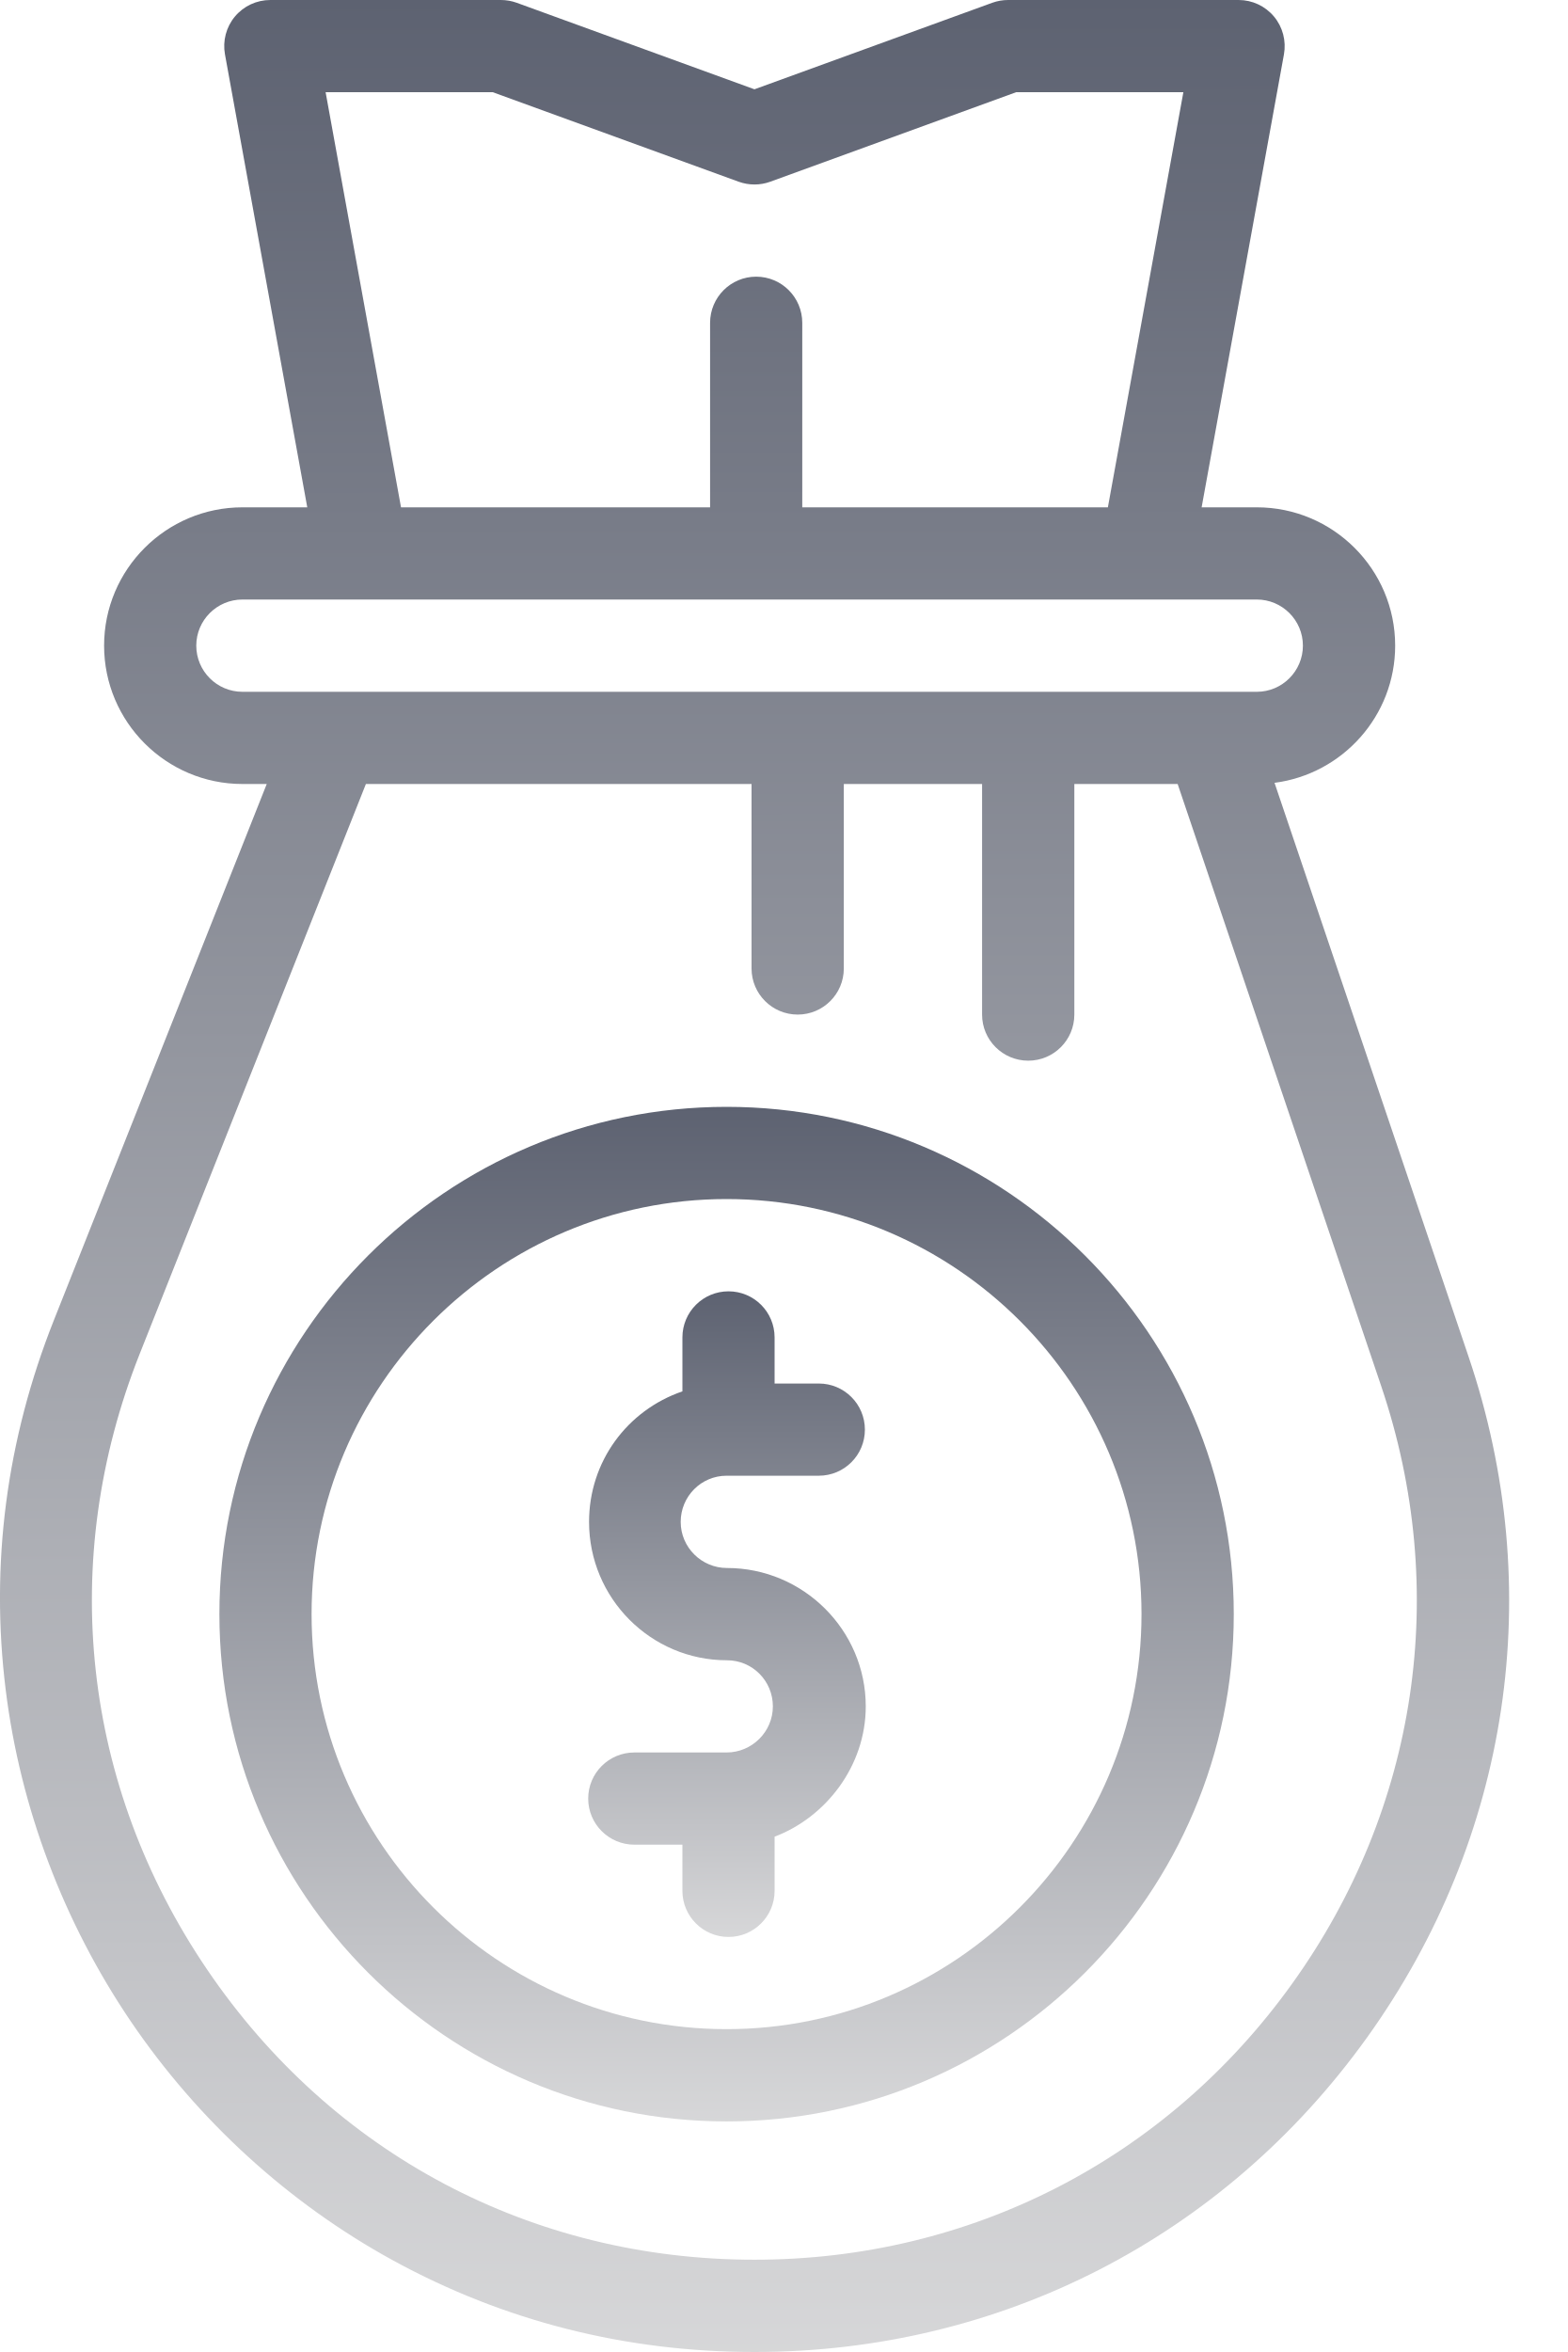
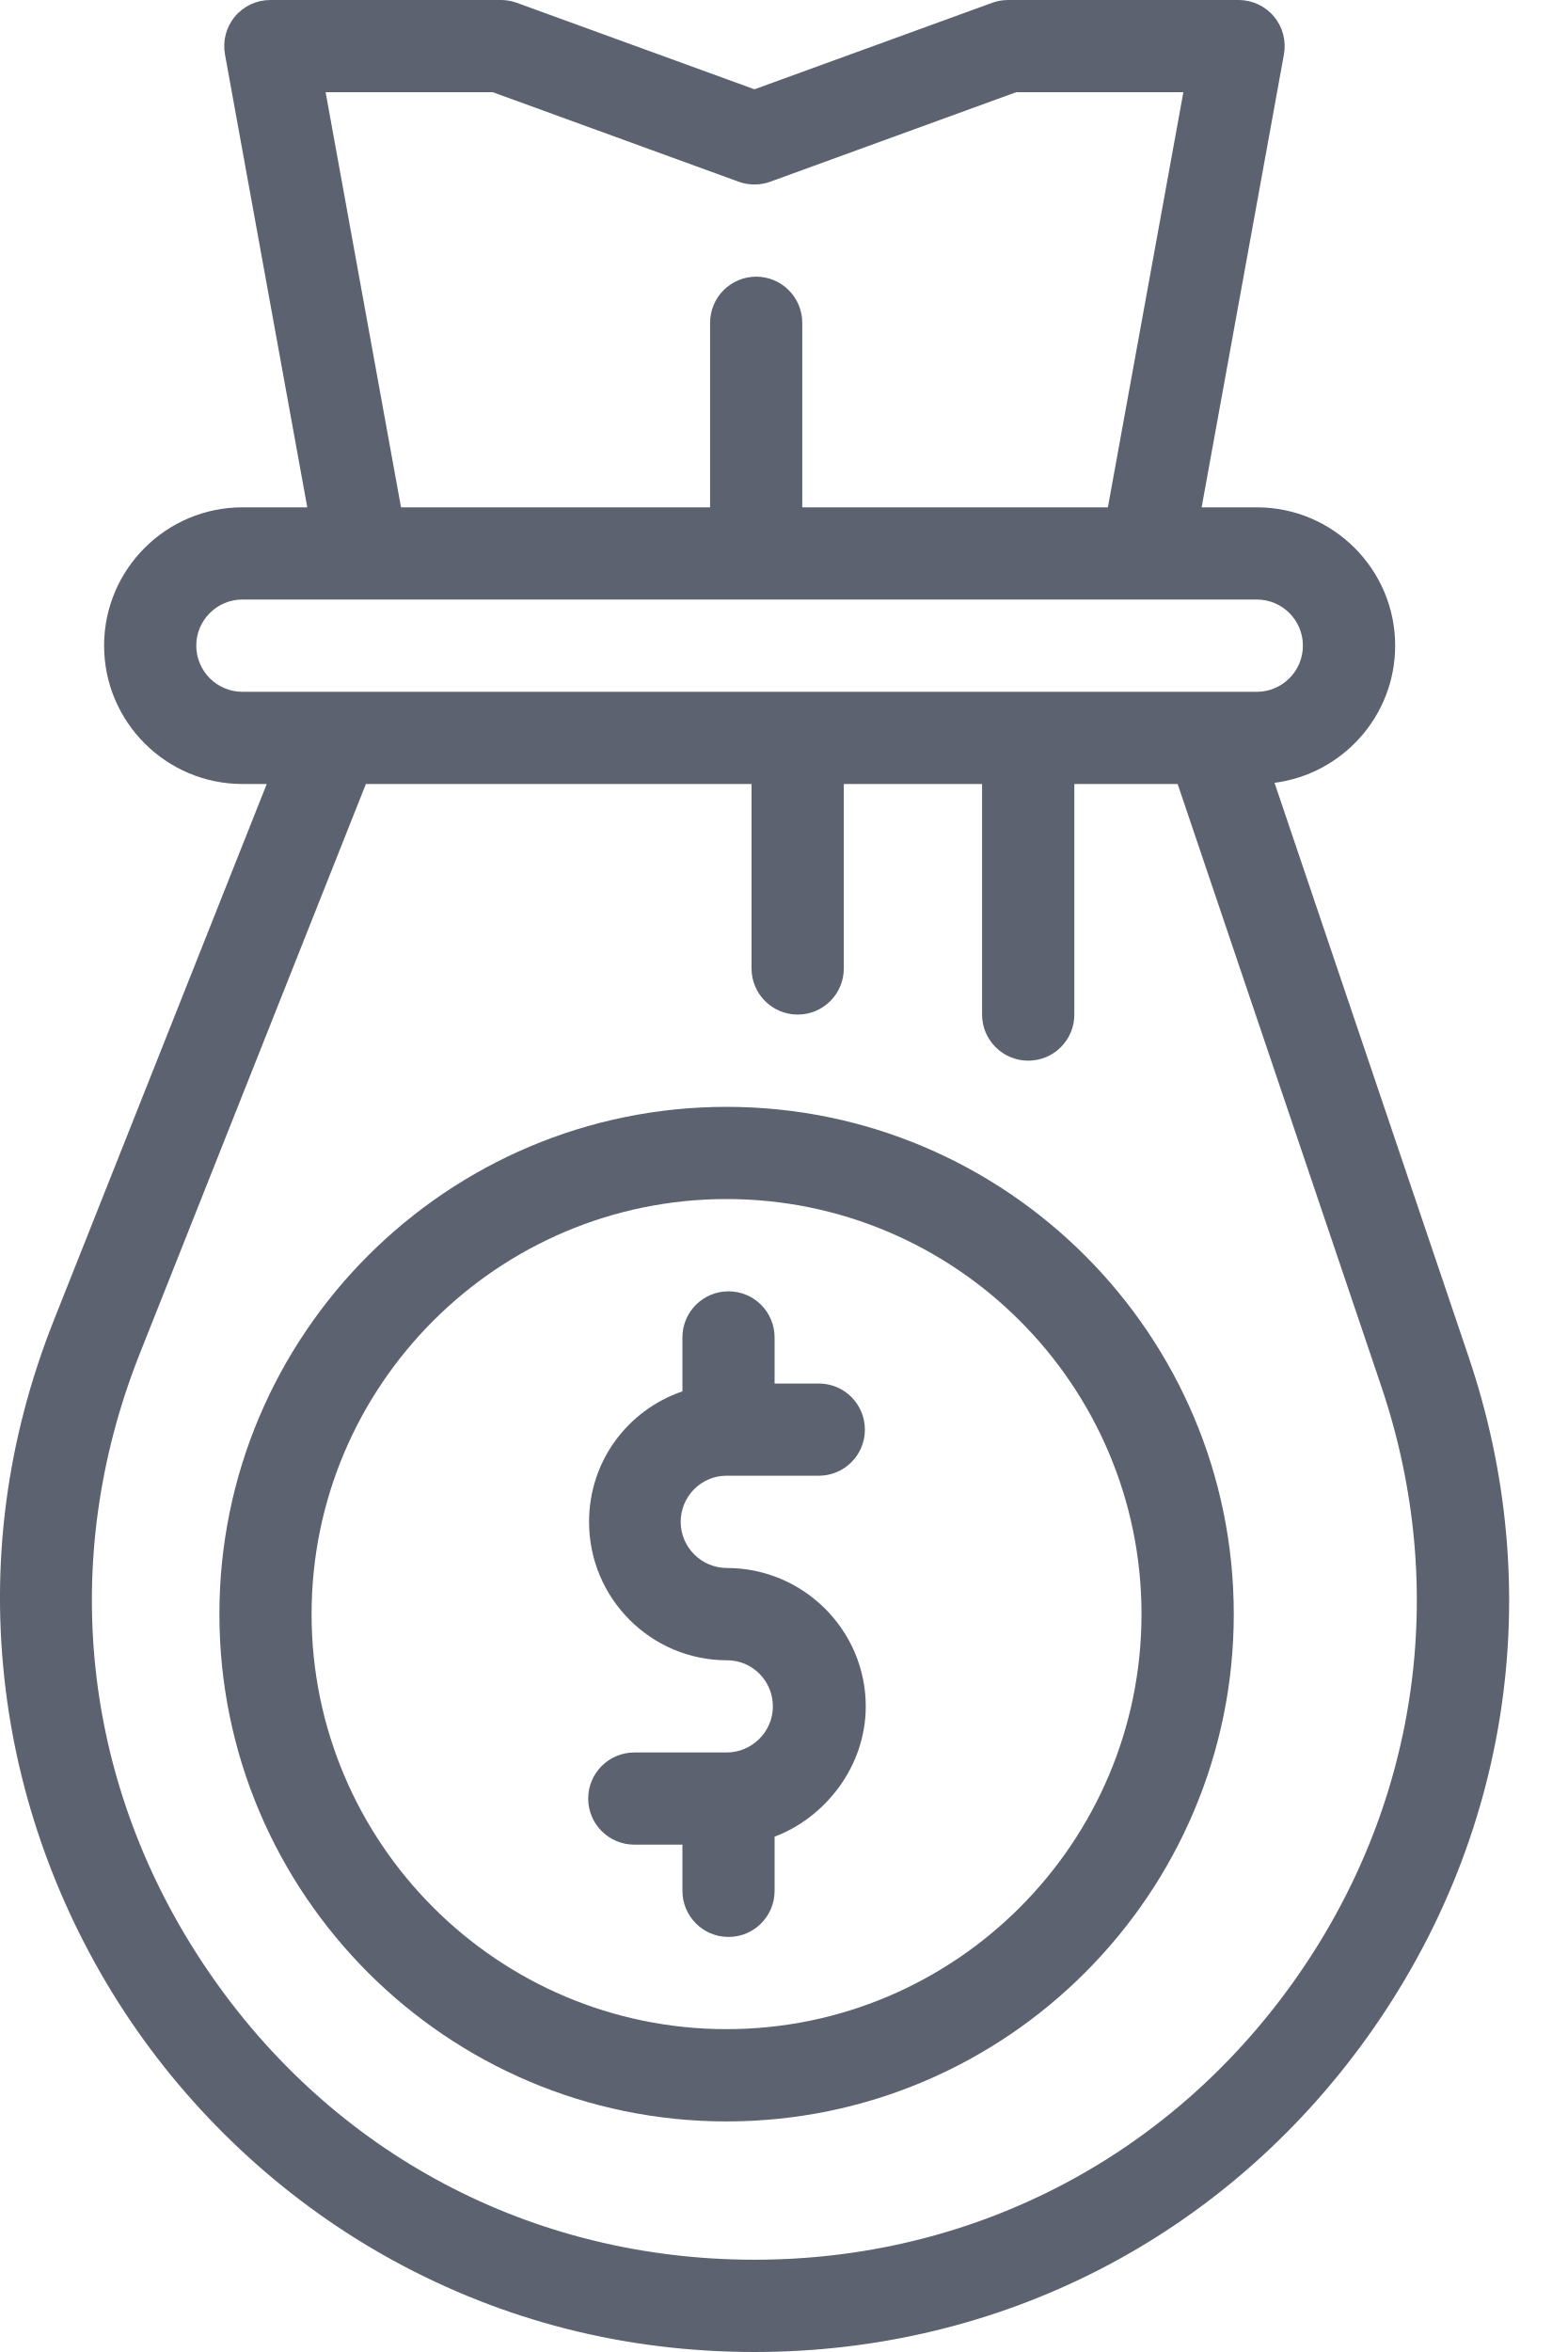
<svg xmlns="http://www.w3.org/2000/svg" width="20" height="30" viewBox="0 0 20 30" fill="none">
  <path d="M18.735 17.303L16.26 9.985C17.127 9.873 17.799 9.132 17.799 8.235C17.799 7.262 17.007 6.471 16.034 6.471H15.33L16.38 0.694C16.411 0.522 16.365 0.345 16.253 0.211C16.141 0.077 15.976 0 15.802 0H12.861C12.792 0 12.724 0.012 12.66 0.035L9.625 1.139L6.591 0.035C6.527 0.012 6.459 0 6.39 0H3.449C3.274 0 3.109 0.077 2.997 0.211C2.885 0.345 2.839 0.522 2.87 0.693L3.92 6.471H3.093C2.12 6.471 1.328 7.262 1.328 8.235C1.328 9.208 2.12 10 3.093 10H3.403L0.689 16.835C0.081 18.364 -0.126 19.953 0.073 21.556C0.259 23.058 0.812 24.52 1.67 25.785C2.529 27.05 3.684 28.103 5.011 28.83C6.428 29.606 7.981 30 9.626 30C12.763 30 15.611 28.538 17.44 25.989C19.268 23.44 19.741 20.274 18.735 17.303ZM4.154 1.176H6.286L9.424 2.318C9.554 2.365 9.697 2.365 9.826 2.318L12.964 1.176H15.097L14.134 6.471H10.235V4.118C10.235 3.793 9.972 3.529 9.647 3.529C9.322 3.529 9.059 3.793 9.059 4.118V6.471H5.116L4.154 1.176ZM2.504 8.235C2.504 7.911 2.768 7.647 3.093 7.647H4.625H14.625H16.034C16.358 7.647 16.622 7.911 16.622 8.235C16.622 8.56 16.358 8.824 16.034 8.824H15.445H4.269H3.093C2.768 8.824 2.504 8.56 2.504 8.235ZM16.484 25.303C14.879 27.541 12.379 28.823 9.626 28.823C6.785 28.823 4.24 27.475 2.644 25.124C1.047 22.773 0.734 19.91 1.782 17.269L4.668 10H9.588V12.353C9.588 12.678 9.852 12.941 10.177 12.941C10.501 12.941 10.765 12.678 10.765 12.353V10H12.529V12.941C12.529 13.266 12.793 13.529 13.118 13.529C13.443 13.529 13.706 13.266 13.706 12.941V10H15.024L17.621 17.68C18.503 20.288 18.089 23.067 16.484 25.303Z" fill="url(#paint0_linear_54_6863)" />
  <path d="M9.269 14.118C5.701 14.118 2.799 17.02 2.799 20.588C2.799 24.156 5.701 27.059 9.269 27.059C12.837 27.059 15.74 24.156 15.74 20.588C15.74 17.02 12.837 14.118 9.269 14.118ZM9.269 25.882C6.35 25.882 3.975 23.507 3.975 20.588C3.975 17.669 6.35 15.294 9.269 15.294C12.188 15.294 14.563 17.669 14.563 20.588C14.563 23.507 12.188 25.882 9.269 25.882Z" fill="url(#paint1_linear_54_6863)" />
  <path d="M9.269 18.823H10.446C10.771 18.823 11.034 18.56 11.034 18.235C11.034 17.91 10.771 17.647 10.446 17.647H9.882V17.059C9.882 16.734 9.619 16.471 9.294 16.471C8.969 16.471 8.706 16.734 8.706 17.059V17.747C8 17.989 7.515 18.644 7.515 19.412C7.515 20.385 8.302 21.177 9.275 21.177C9.599 21.177 9.86 21.44 9.86 21.765C9.86 22.089 9.593 22.353 9.269 22.353H8.093C7.768 22.353 7.504 22.616 7.504 22.941C7.504 23.266 7.768 23.529 8.093 23.529H8.706V24.118C8.706 24.442 8.969 24.706 9.294 24.706C9.619 24.706 9.882 24.442 9.882 24.118V23.427C10.53 23.183 11.045 22.53 11.045 21.765C11.045 20.792 10.248 20 9.275 20C8.95 20 8.684 19.736 8.684 19.412C8.684 19.087 8.945 18.823 9.269 18.823Z" fill="url(#paint2_linear_54_6863)" />
  <defs>
    <linearGradient id="paint0_linear_54_6863" x1="9.627" y1="0" x2="9.647" y2="31.294" gradientUnits="userSpaceOnUse">
      <stop stop-color="#5D6271" />
-       <stop offset="1" stop-color="#DCDCDD" />
+       <stop offset="1" stop-color="#5d6271" />
    </linearGradient>
    <linearGradient id="paint1_linear_54_6863" x1="9.269" y1="14.118" x2="9.275" y2="27.617" gradientUnits="userSpaceOnUse">
      <stop stop-color="#5D6271" />
-       <stop offset="1" stop-color="#DCDCDD" />
+       <stop offset="1" stop-color="#5d6271" />
    </linearGradient>
    <linearGradient id="paint2_linear_54_6863" x1="9.275" y1="16.471" x2="9.283" y2="25.061" gradientUnits="userSpaceOnUse">
      <stop stop-color="#5D6271" />
-       <stop offset="1" stop-color="#DCDCDD" />
+       <stop offset="1" stop-color="#5d6271" />
    </linearGradient>
  </defs>
</svg>
